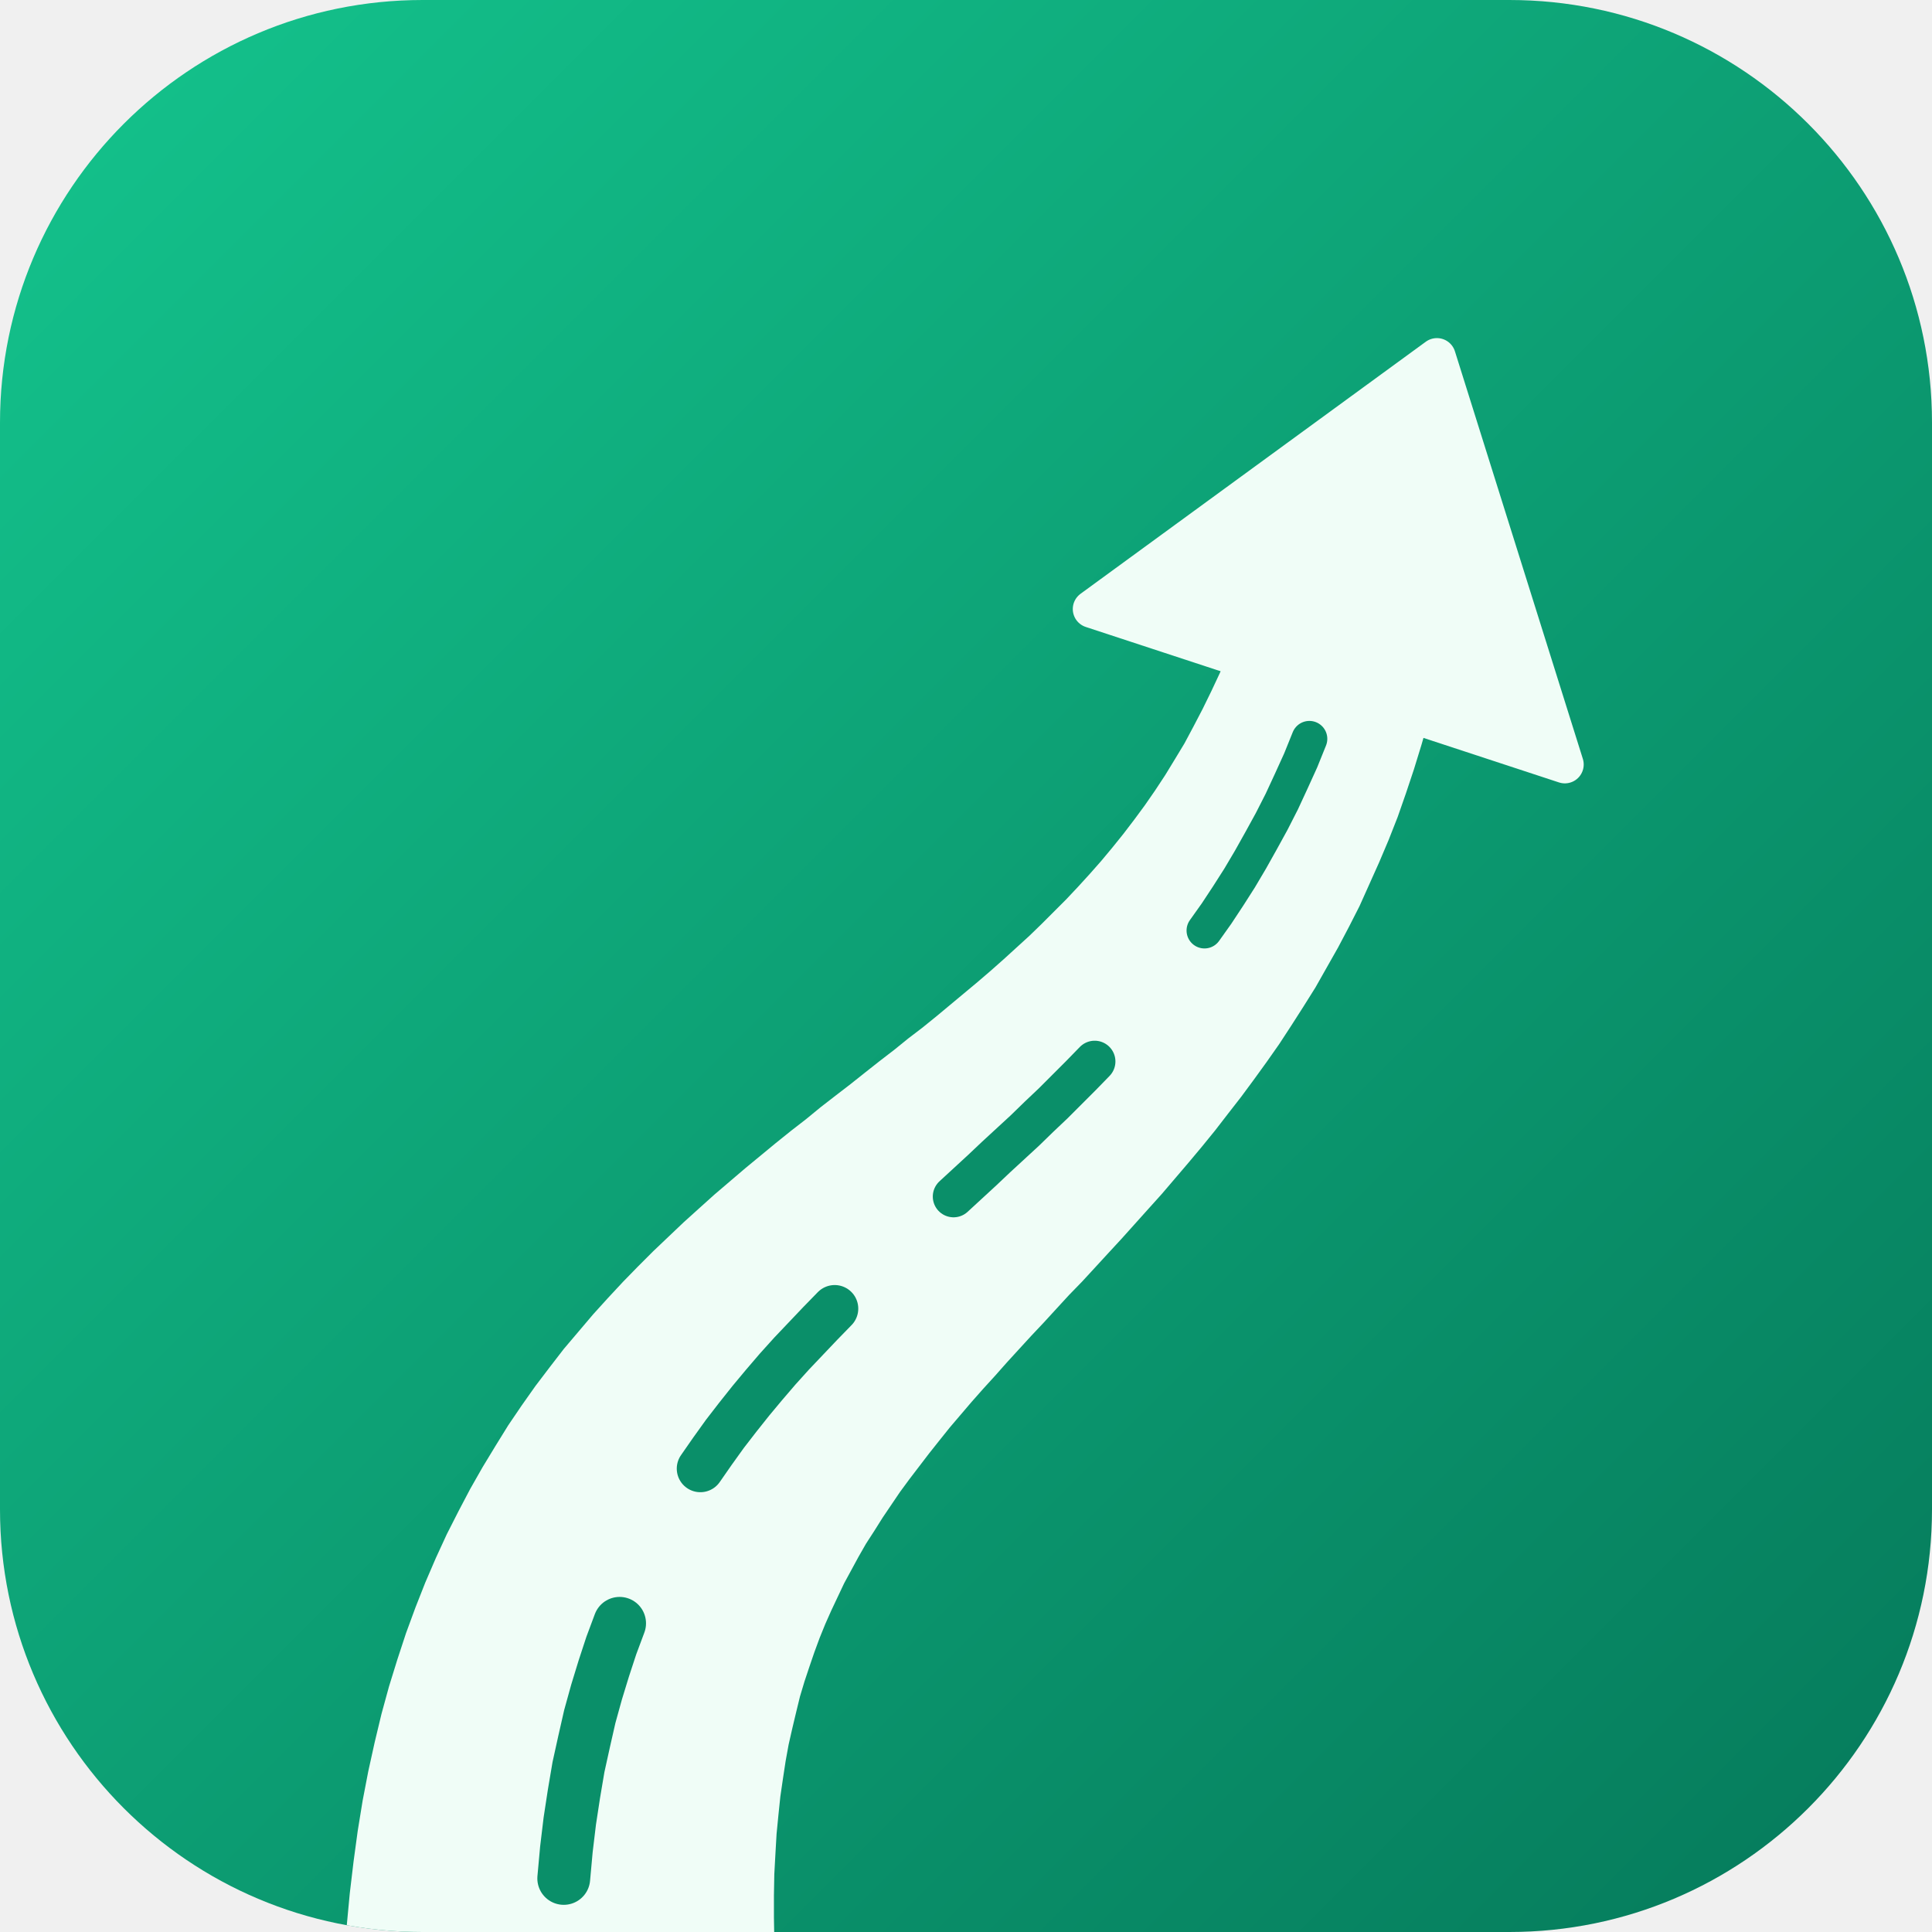
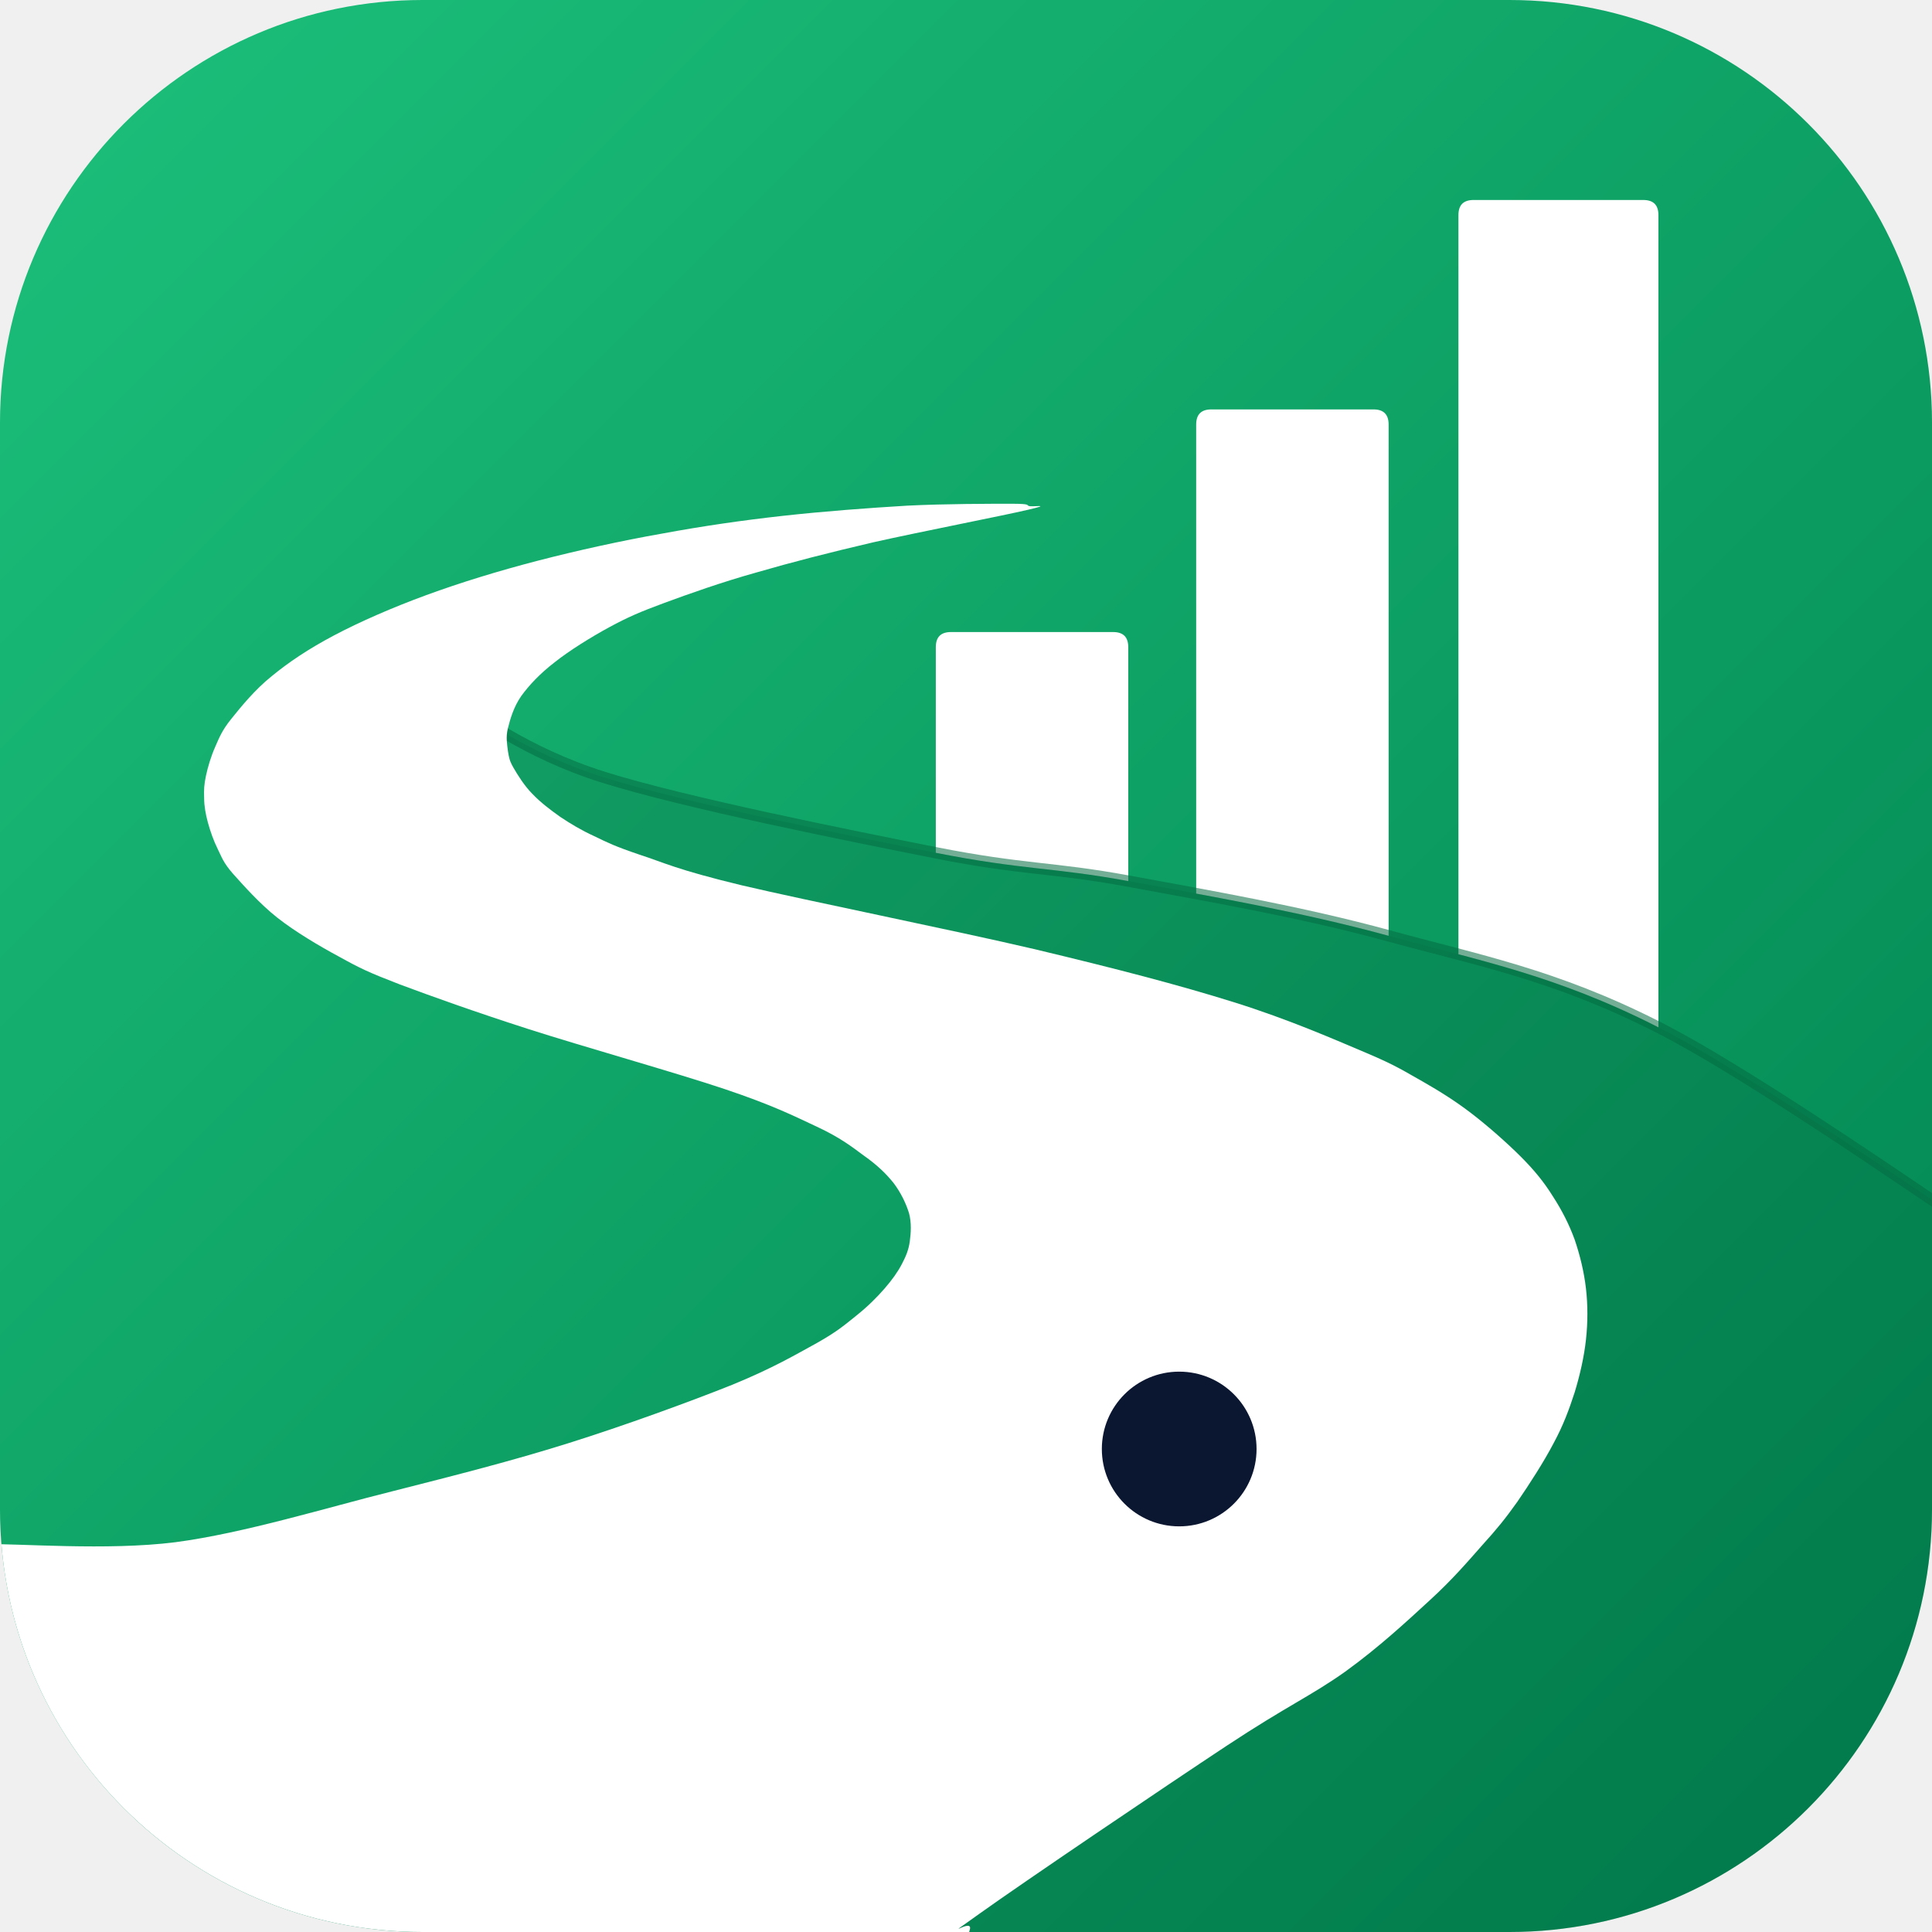
- <svg xmlns="http://www.w3.org/2000/svg" viewBox="0 0 512 512">
+ <svg xmlns="http://www.w3.org/2000/svg" width="512" height="512" viewBox="0 0 512 512">
  <defs>
-     <linearGradient id="bg" x1="0" y1="0" x2="1" y2="1">
-       <stop offset="0" stop-color="#14c48d" />
-       <stop offset="1" stop-color="#05795a" />
+     <clipPath id="corc">
+       <rect width="512" height="512" rx="112" />
+     </clipPath>
+     <clipPath id="corh">
+       <path d="M120 186C126.7 189.3 138.7 199.3 160 206C181.3 212.7 224.8 221.4 248 226C271.2 230.6 279.0 229.8 299 233.5C319.0 237.2 344.7 241.6 368 248C391.3 254.4 412.0 258.3 439 272C466.0 285.7 514.8 320.3 530 330L530 -10 L-10 -10 L-10 186Z" />
+     </clipPath>
+     <linearGradient id="corg" x1="0" y1="0" x2="1" y2="1">
+       <stop offset="0" stop-color="#1CC07B" />
+       <stop offset="1" stop-color="#00824F" />
    </linearGradient>
  </defs>
-   <clipPath id="c">
-     <rect width="512" height="512" rx="112" />
-   </clipPath>
-   <rect width="512" height="512" rx="112" fill="url(#bg)" />
-   <g clip-path="url(#c)">
-     <polygon points="222.6,714.3 208.8,554.9 207.8,547.5 207.0,540.3 206.3,533.4 205.8,526.8 205.5,520.3 205.2,514.1 205.1,508.1 205.1,502.3 205.2,496.7 205.5,491.2 205.8,486.0 206.3,480.9 206.8,476.1 207.5,471.3 208.2,466.7 209.0,462.3 210.0,457.9 211.0,453.7 212.0,449.6 213.2,445.6 214.5,441.7 215.8,437.9 217.2,434.1 218.7,430.4 220.3,426.8 222.0,423.2 223.7,419.6 225.6,416.1 227.5,412.6 229.5,409.1 231.7,405.7 233.9,402.2 236.2,398.8 238.5,395.4 241.0,392.0 243.6,388.6 246.2,385.2 248.9,381.8 251.7,378.3 254.6,374.9 257.5,371.5 260.6,368.0 263.7,364.6 266.8,361.1 270.0,357.6 273.3,354.0 276.6,350.5 279.9,346.9 283.3,343.2 286.8,339.6 290.3,335.8 293.7,332.1 297.3,328.2 300.8,324.3 304.3,320.4 307.9,316.4 311.4,312.3 314.9,308.2 318.5,303.9 322.0,299.6 325.4,295.2 328.9,290.7 332.3,286.1 335.7,281.4 339.0,276.7 342.2,271.8 345.4,266.8 348.6,261.7 351.6,256.4 354.6,251.1 357.5,245.6 360.3,240.1 362.9,234.3 365.5,228.5 368.0,222.6 370.4,216.5 372.6,210.2 374.7,203.9 376.7,197.4 378.6,190.8 325.4,173.2 323.3,178.3 321.0,183.2 318.7,187.9 316.3,192.5 313.9,197.0 311.3,201.3 308.8,205.4 306.1,209.5 303.4,213.4 300.6,217.2 297.7,221.0 294.8,224.6 291.8,228.2 288.8,231.6 285.7,235.0 282.5,238.4 279.3,241.6 276.1,244.8 272.8,248.0 269.4,251.1 266.0,254.2 262.5,257.3 259.0,260.3 255.4,263.3 251.8,266.3 248.2,269.3 244.5,272.3 240.7,275.2 237.0,278.2 233.1,281.2 229.3,284.2 225.4,287.3 221.5,290.3 217.5,293.4 213.6,296.6 209.6,299.7 205.5,303.0 201.5,306.3 197.5,309.6 193.4,313.1 189.3,316.6 185.3,320.2 181.2,323.9 177.2,327.7 173.1,331.6 169.1,335.6 165.1,339.7 161.1,344.0 157.2,348.3 153.3,352.9 149.4,357.5 145.7,362.3 141.9,367.3 138.3,372.4 134.7,377.7 131.3,383.2 127.9,388.8 124.6,394.6 121.5,400.5 118.4,406.6 115.5,412.9 112.7,419.4 110.1,426.0 107.6,432.8 105.3,439.8 103.1,446.9 101.1,454.2 99.3,461.7 97.6,469.4 96.1,477.2 94.8,485.2 93.7,493.3 92.7,501.7 91.9,510.2 91.3,518.9 90.9,527.7 90.7,536.8 90.7,546.0 90.9,555.5 91.2,565.1 105.1,724.5" fill="#f0fdf7" />
-     <polygon points="414.7,202.6 380.8,94.6 289.3,161.4" fill="#f0fdf7" stroke="#f0fdf7" stroke-width="10" stroke-linejoin="round" />
-     <polyline points="149.4,497.8 150.1,490.1 151.0,482.6 152.1,475.4 153.3,468.3 154.8,461.5 156.3,454.9 158.1,448.4 160.0,442.2 162.0,436.1 164.2,430.2" fill="none" stroke="#0a8f69" stroke-width="14" stroke-linecap="round" />
-     <polyline points="185.6,389.2 188.8,384.6 192.1,380.0 195.5,375.6 199.0,371.2 202.5,367.0 206.1,362.8 209.8,358.7 213.6,354.7 217.4,350.7 221.2,346.8" fill="none" stroke="#0a8f69" stroke-width="12.5" stroke-linecap="round" />
-     <polyline points="252.7,317.1 256.5,313.6 260.3,310.1 264.0,306.6 267.8,303.1 271.6,299.6 275.3,296.0 279.1,292.4 282.8,288.7 286.5,285.0 290.1,281.3" fill="none" stroke="#0a8f69" stroke-width="11" stroke-linecap="round" />
-     <polyline points="319.2,246.6 322.4,242.1 325.5,237.4 328.5,232.7 331.4,227.8 334.2,222.8 337.0,217.7 339.7,212.4 342.2,207.0 344.7,201.5 347.0,195.8" fill="none" stroke="#0a8f69" stroke-width="9.5" stroke-linecap="round" />
+   <g clip-path="url(#corc)">
+     <rect width="512" height="512" fill="url(#corg)" />
+     <g clip-path="url(#corh)">
+       <path d="M248 300V171.5Q248 167.5 252 167.5H295Q299 167.5 299 171.5V300Z" fill="#fff" />
+       <path d="M317 300V112.5Q317 108.5 321 108.5H364Q368 108.5 368 112.5V300Z" fill="#fff" />
+       <path d="M386.5 320V57Q386.5 53 390.5 53H435.5Q439.5 53 439.5 57V320Z" fill="#fff" />
+     </g>
+     <path d="M120 186C126.7 189.3 138.7 199.3 160 206C181.3 212.7 224.8 221.4 248 226C271.2 230.6 279.0 229.8 299 233.5C319.0 237.2 344.7 241.6 368 248C391.3 254.4 412.0 258.3 439 272C466.0 285.7 514.8 320.3 530 330L530 530 L-10 530 L-10 480 L120 470 L250 440 L360 400 L380 335 L300 300 L200 275 L110 250 L80 212Z" fill="#003D24" opacity=".14" />
+     <path d="M120 186C126.7 189.3 138.7 199.3 160 206C181.3 212.7 224.8 221.4 248 226C271.2 230.6 279.0 229.8 299 233.5C319.0 237.2 344.7 241.6 368 248C391.3 254.4 412.0 258.3 439 272C466.0 285.7 514.8 320.3 530 330" fill="none" stroke="#036B42" stroke-width="3" stroke-linecap="round" opacity=".55" />
+     <path d="M272.7 134.1C271.9 133.9 273.4 133.5 268.0 133.5C262.6 133.5 250.6 133.5 240.5 134.0C230.4 134.6 218.3 135.5 207.5 136.7C196.7 137.9 186.3 139.4 175.5 141.4C164.7 143.3 152.9 145.9 142.5 148.6C132.1 151.3 122.0 154.4 113.0 157.7C104.0 161.0 95.3 164.8 88.5 168.4C81.7 172.0 76.5 175.5 72.0 179.2C67.5 182.8 63.8 187.4 61.3 190.5C58.8 193.6 58.1 195.5 57.0 198.0C55.9 200.5 55.1 203.2 54.6 205.5C54.1 207.8 54.0 209.4 54.1 211.5C54.1 213.6 54.5 215.8 55.1 218.0C55.7 220.2 56.6 222.8 57.7 225.0C58.8 227.2 59.1 228.5 61.7 231.5C64.4 234.5 68.8 239.5 73.5 243.2C78.2 246.9 84.6 250.7 90.0 253.6C95.4 256.6 97.7 257.7 106.0 260.9C114.3 264.0 125.7 268.1 140.0 272.7C154.3 277.3 179.2 284.3 192.0 288.6C204.8 292.9 210.3 295.7 216.5 298.6C222.7 301.5 225.6 303.8 229.0 306.3C232.4 308.7 234.8 311.0 236.8 313.5C238.7 316.0 240.1 318.9 240.9 321.5C241.6 324.1 241.4 326.8 241.1 329.0C240.8 331.2 240.1 332.9 239.0 335.0C237.9 337.1 236.4 339.2 234.4 341.5C232.4 343.8 230.0 346.2 227.0 348.6C224.0 351.0 222.0 352.8 216.5 355.9C211.0 358.9 205.0 362.5 194.0 367.0C183.0 371.4 165.5 377.8 150.5 382.5C135.5 387.2 121.3 390.8 104.0 395.2C86.7 399.5 64.7 406.3 46.5 408.7C28.3 411.0 5.1 409.0 -5.0 409.2C-15.1 409.4 -11.7 409.5 -14.0 409.8C-16.3 410.1 -17.9 410.4 -18.9 411.2C-19.9 411.9 -19.8 398.2 -20.0 414.5C-20.2 430.8 -20.1 492.2 -19.9 509.2C-19.7 526.3 -19.3 514.7 -18.9 516.7C-18.4 518.8 -18.3 519.7 -17.1 521.5C-16.0 523.4 -14.0 526.1 -12.0 527.7C-10.0 529.2 -7.8 530.1 -5.0 530.8C-2.3 531.6 -38.2 531.8 4.4 532.0C47.0 532.1 209.1 532.3 250.5 531.8C291.9 531.3 251.8 532.5 252.9 529.1C254.0 525.7 255.9 515.1 257.0 511.4C258.1 507.8 248.2 515.3 259.5 507.2C270.8 499.1 308.8 473.4 325.0 462.7C341.2 452.0 347.5 449.4 356.5 443.0C365.5 436.5 372.9 429.6 379.0 424.0C385.1 418.4 389.0 413.8 392.8 409.5C396.7 405.2 398.9 402.5 402.1 398.0C405.2 393.5 409.2 387.3 411.7 382.5C414.3 377.7 415.8 373.6 417.3 369.0C418.7 364.4 419.8 359.6 420.3 355.0C420.8 350.4 420.8 345.9 420.3 341.5C419.8 337.1 418.7 332.6 417.3 328.5C415.8 324.4 413.9 320.7 411.5 317.0C409.2 313.3 406.6 310.1 403.0 306.5C399.4 302.9 394.3 298.4 390.0 295.1C385.7 291.8 381.7 289.3 377.0 286.6C372.3 284.0 370.3 282.5 362.0 279.0C353.7 275.5 341.7 270.2 327.0 265.6C312.3 261.0 295.8 256.7 274.0 251.5C252.2 246.4 213.9 238.7 196.5 234.6C179.1 230.4 176.0 228.6 169.5 226.5C163.0 224.3 161.0 223.3 157.5 221.6C154.0 220.0 151.2 218.3 148.5 216.5C145.8 214.6 143.2 212.6 141.1 210.4C139.0 208.3 137.2 205.4 136.1 203.5C135.0 201.6 134.9 200.8 134.6 199.0C134.4 197.2 134.0 195.4 134.6 193.0C135.2 190.6 136.1 187.4 138.1 184.5C140.2 181.6 143.1 178.5 147.0 175.5C150.9 172.4 156.7 168.8 161.5 166.2C166.3 163.6 169.5 162.2 176.0 159.8C182.5 157.4 191.2 154.3 200.5 151.7C209.8 149.0 219.5 146.5 231.5 143.7C243.5 141.0 265.6 136.7 272.4 135.1C279.3 133.5 273.4 134.4 272.7 134.1Z" fill="#fff" />
+     <circle cx="312.5" cy="384" r="20.5" fill="#0B1631" />
  </g>
</svg>
